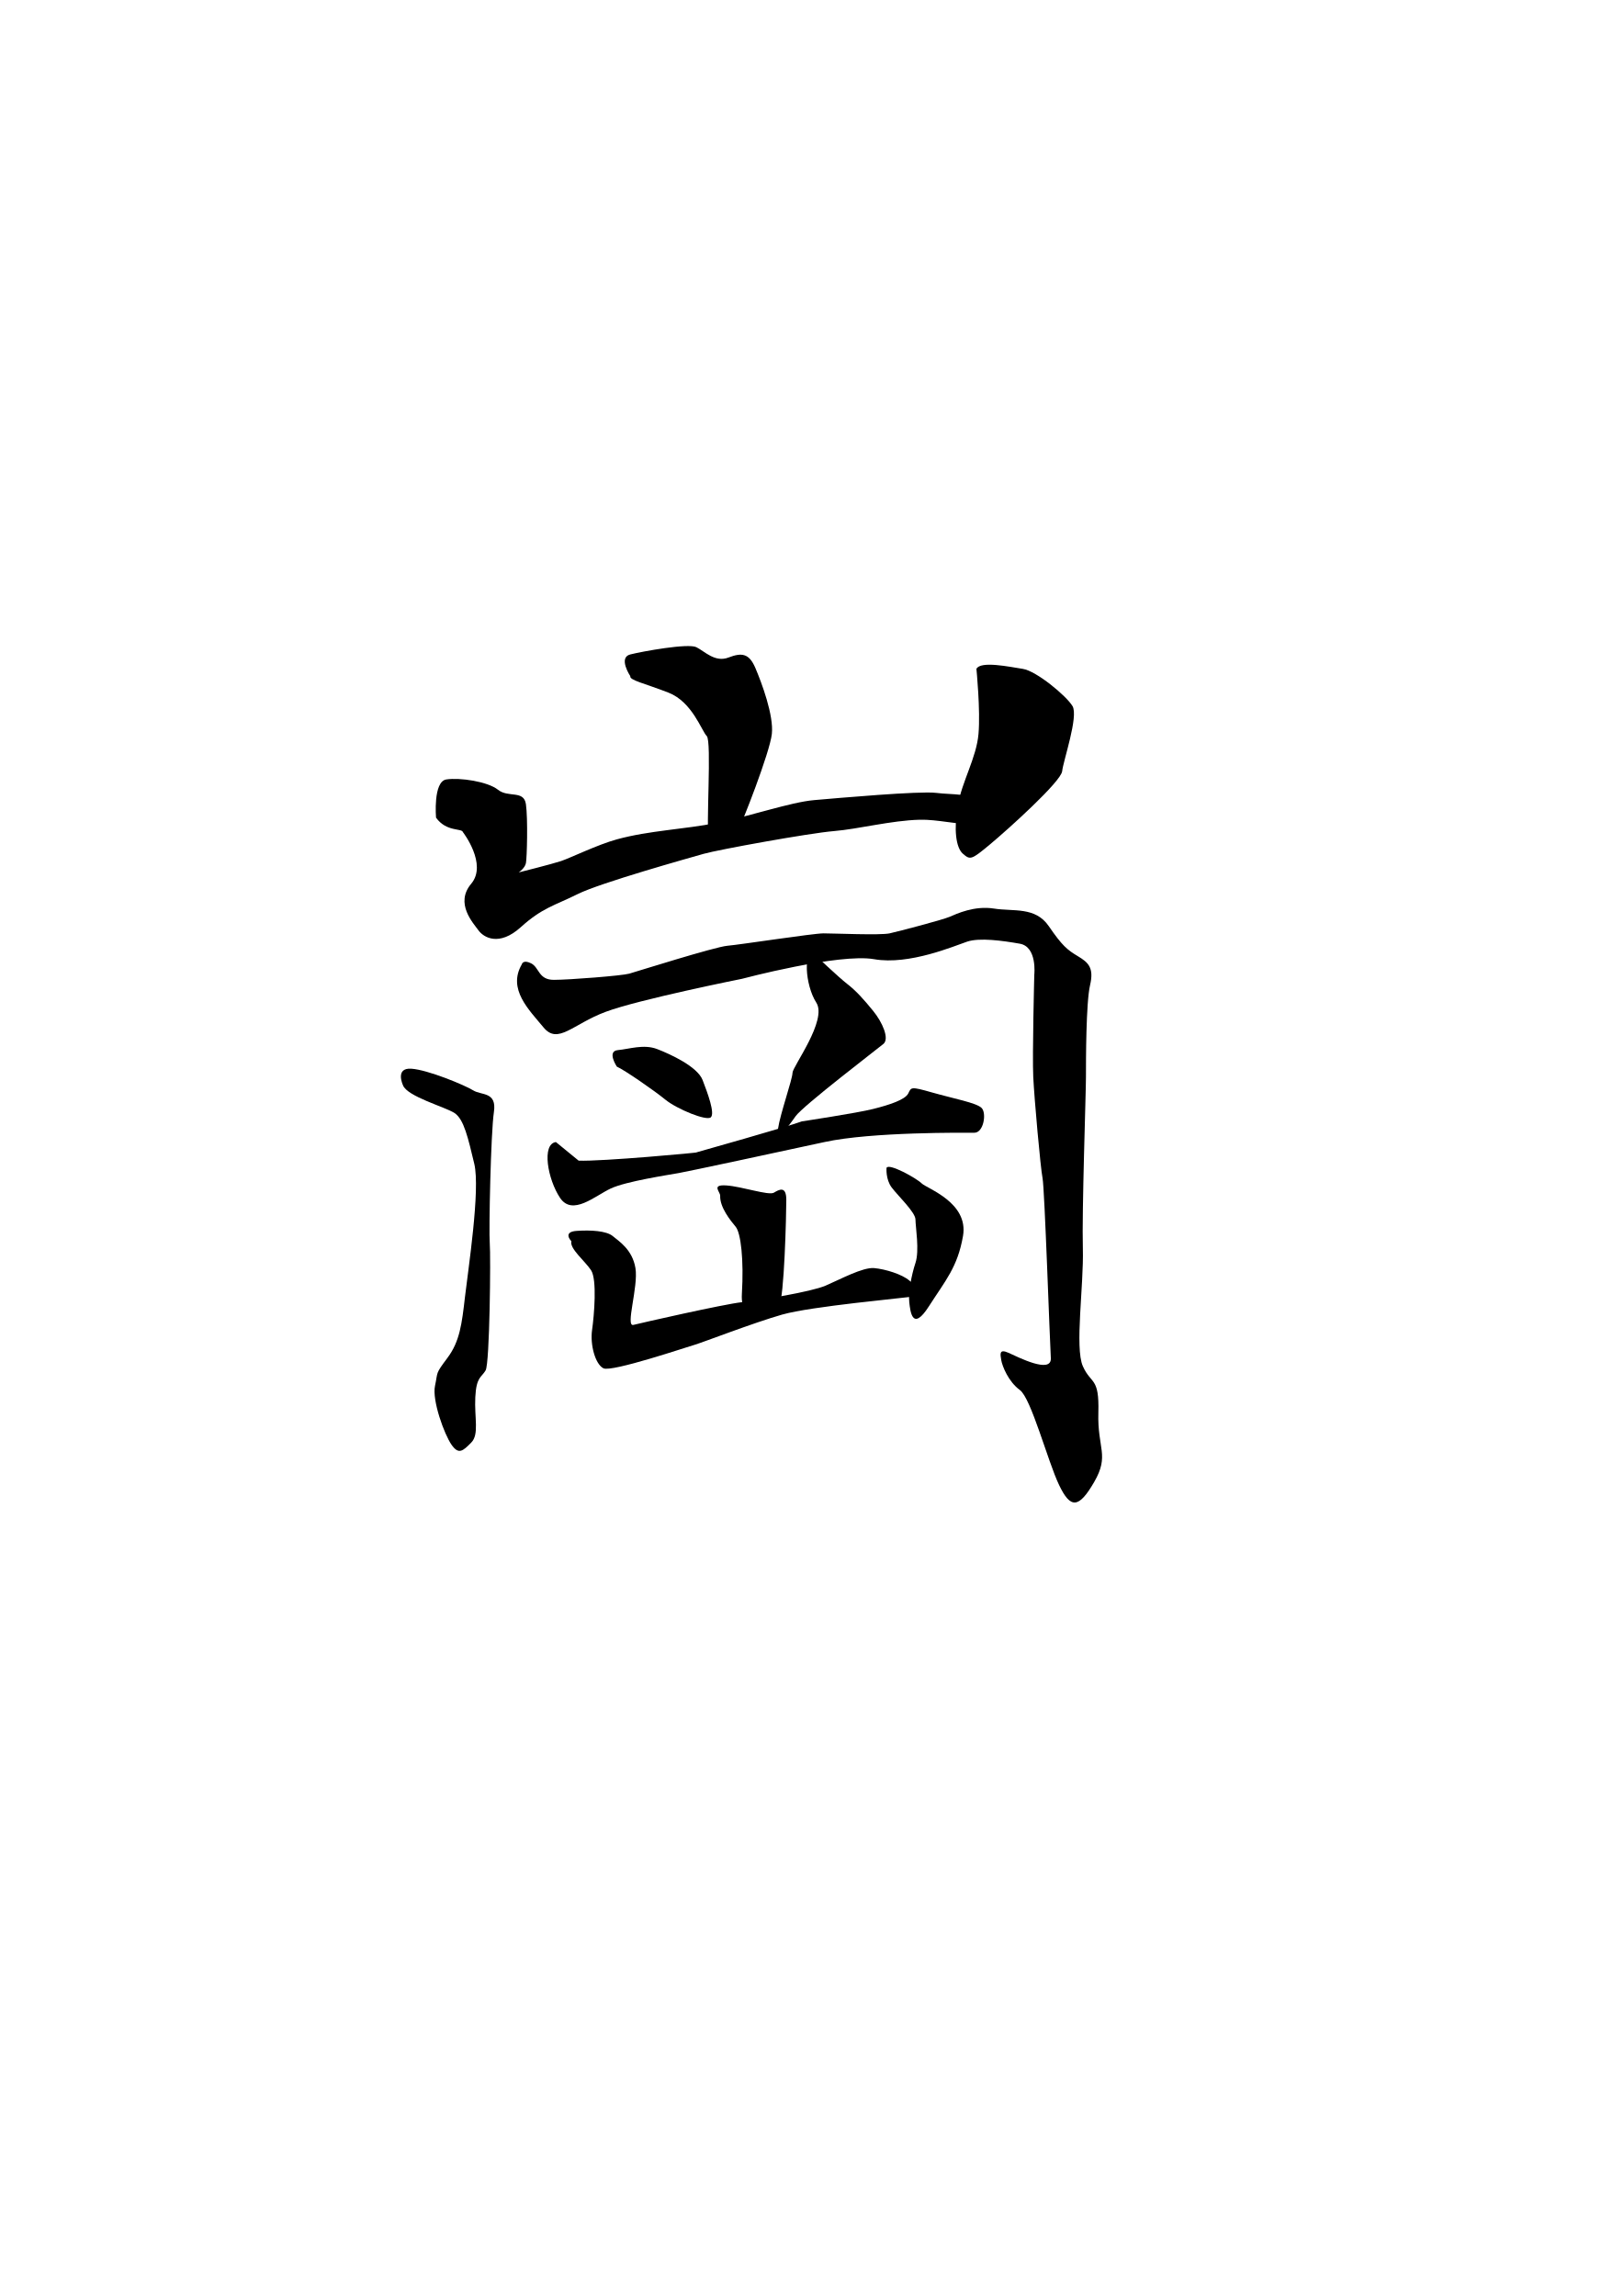
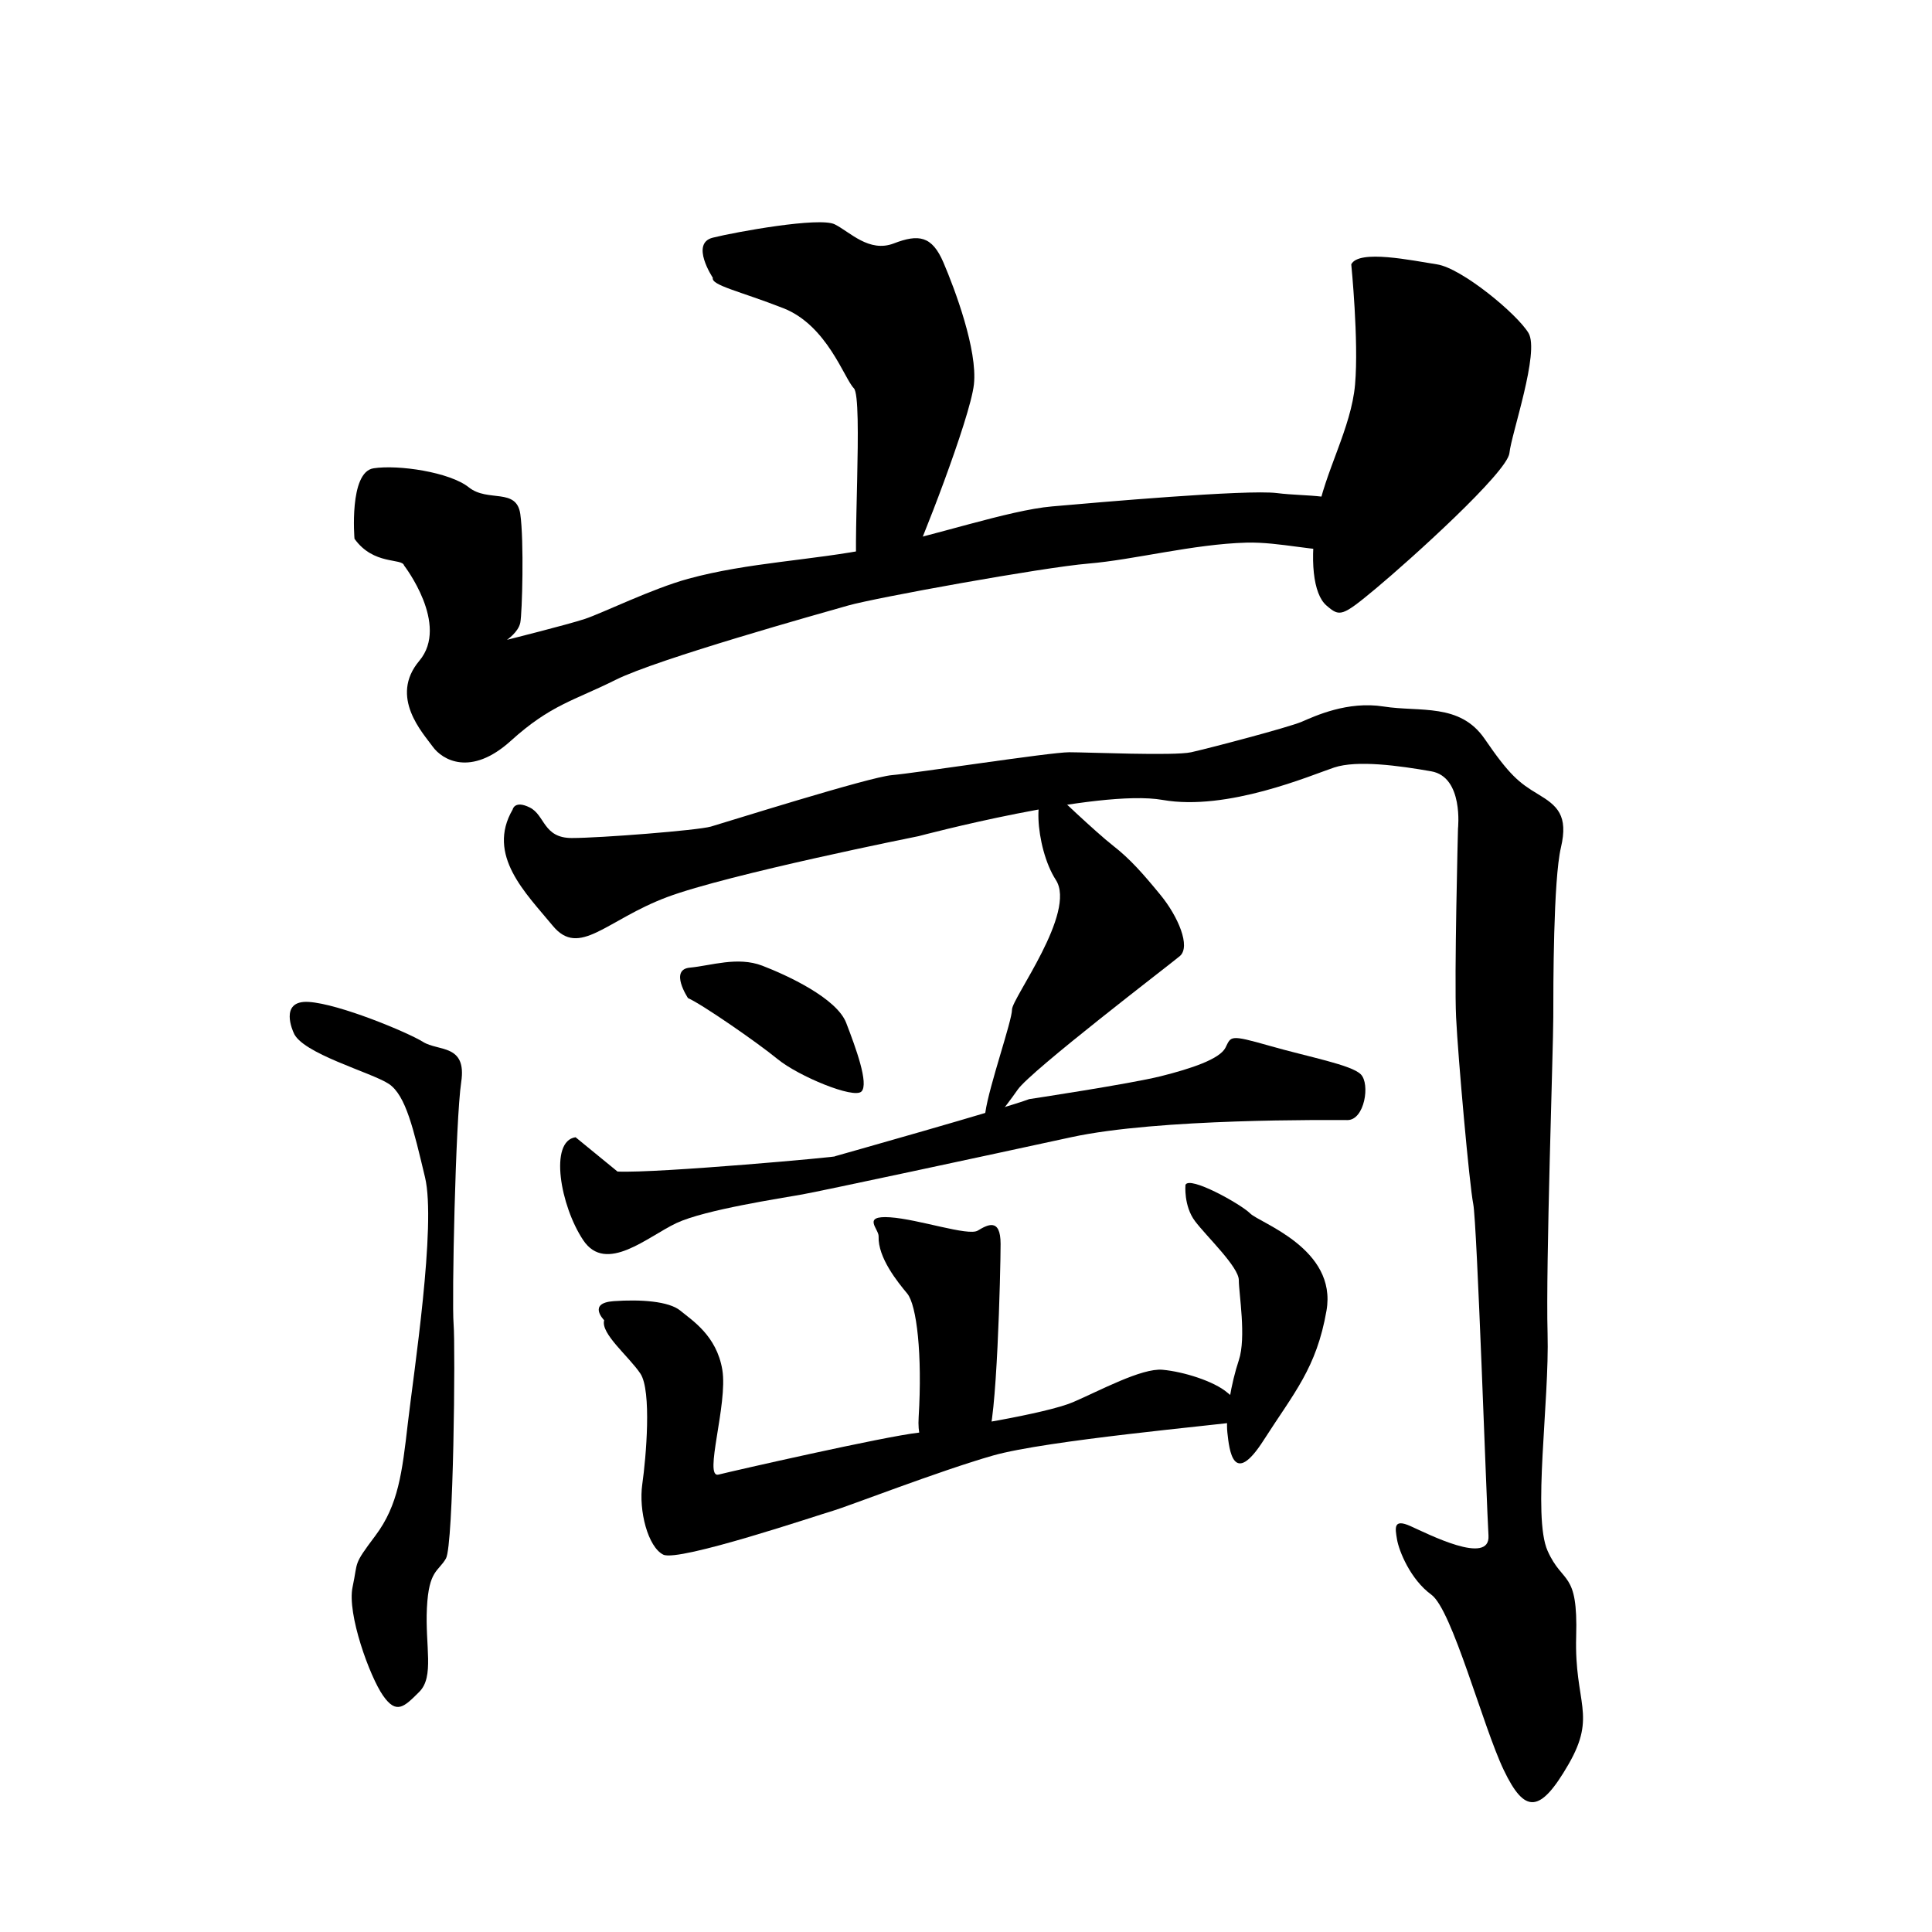
- <svg xmlns="http://www.w3.org/2000/svg" width="210mm" height="297mm" viewBox="0 0 210 297" version="1.1" id="svg8">
+ <svg xmlns="http://www.w3.org/2000/svg" width="512" height="512" viewBox="0 0 135.467 135.467" version="1.1" id="svg8">
  <defs id="defs2" />
-   <g id="layer2" style="display:inline">
-     <path style="fill:#000000;stroke:none;stroke-width:0.265px;stroke-linecap:butt;stroke-linejoin:miter;stroke-opacity:1;fill-opacity:1" d="m 56.394,105.769 c 0,0 -0.401,-4.677 1.336,-4.944 1.737,-0.267 5.345,0.267 6.682,1.336 1.336,1.069 3.341,0 3.608,1.871 0.267,1.871 0.134,6.949 0,7.617 -0.134,0.668 -0.935,1.203 -0.935,1.203 0,0 4.276,-1.069 5.479,-1.47 1.203,-0.401 4.727,-2.125 7.216,-2.806 4.224,-1.156 8.668,-1.282 12.963,-2.138 4.217,-0.84 9.488,-2.673 12.562,-2.94 3.074,-0.267 13.631,-1.203 15.769,-0.935 2.138,0.267 4.41,0 5.613,1.203 1.203,1.203 1.604,1.871 1.604,1.871 0,0 -0.401,0.802 -2.405,0.935 -2.005,0.134 -4.627,-0.598 -6.949,-0.535 -3.728,0.103 -7.884,1.203 -11.092,1.47 -3.207,0.267 -14.967,2.405 -16.838,2.94 -1.871,0.535 -13.363,3.742 -16.303,5.212 -2.94,1.47 -4.544,1.737 -7.35,4.276 -2.806,2.539 -4.811,1.336 -5.479,0.401 -0.668,-0.935 -3.074,-3.474 -0.935,-6.014 2.138,-2.539 -1.069,-6.682 -1.069,-6.682 -0.134,-0.535 -2.138,0 -3.475,-1.871 z" id="path22" />
-     <path style="fill:#000000;stroke:none;stroke-width:0.265px;stroke-linecap:butt;stroke-linejoin:miter;stroke-opacity:1;fill-opacity:1" d="m 126.285,86.525 c 0,0 0.535,5.345 0.267,8.419 -0.267,3.074 -2.138,6.147 -2.673,9.221 -0.535,3.074 -0.267,5.479 0.668,6.281 0.935,0.802 1.069,0.802 3.474,-1.203 2.405,-2.005 9.221,-8.152 9.354,-9.488 0.134,-1.336 2.138,-7.083 1.336,-8.419 -0.802,-1.336 -4.677,-4.544 -6.414,-4.811 -1.737,-0.267 -5.479,-1.069 -6.014,0 z" id="path24" />
-     <path style="fill:#000000;stroke:none;stroke-width:0.265px;stroke-linecap:butt;stroke-linejoin:miter;stroke-opacity:1;fill-opacity:1" d="m 81.517,87.461 c 0,0 -1.604,-2.405 0,-2.806 1.604,-0.401 7.484,-1.47 8.553,-0.935 1.069,0.535 2.405,2.005 4.143,1.336 1.737,-0.668 2.673,-0.535 3.475,1.336 0.802,1.871 2.405,6.147 2.138,8.553 -0.267,2.405 -3.875,11.626 -4.41,12.562 -0.535,0.935 -3.341,2.138 -3.742,0.935 -0.401,-1.203 0.401,-12.562 -0.267,-13.23 -0.668,-0.668 -1.871,-4.41 -4.944,-5.613 -3.074,-1.203 -5.078,-1.604 -4.944,-2.138 z" id="path26" />
-     <path style="fill:#000000;stroke:none;stroke-width:0.265px;stroke-linecap:butt;stroke-linejoin:miter;stroke-opacity:1;fill-opacity:1" d="m 52.118,140.38 c 0,0 -1.069,-2.272 1.069,-2.138 2.138,0.134 6.949,2.138 8.018,2.806 1.069,0.668 3.074,0.134 2.673,2.806 -0.401,2.673 -0.668,15.368 -0.535,16.972 0.134,1.604 0,15.502 -0.535,16.437 -0.535,0.935 -1.203,0.802 -1.336,3.474 -0.134,2.673 0.535,4.811 -0.535,5.88 -1.069,1.069 -1.604,1.604 -2.539,0.267 -0.935,-1.336 -2.539,-5.746 -2.138,-7.617 0.401,-1.871 0,-1.47 1.604,-3.608 1.604,-2.138 1.871,-4.41 2.272,-7.884 0.401,-3.474 2.005,-13.898 1.203,-17.239 -0.802,-3.341 -1.336,-5.746 -2.539,-6.548 -1.203,-0.802 -6.147,-2.138 -6.682,-3.608 z" id="path28" />
-     <path style="fill:#000000;stroke:none;stroke-width:0.265px;stroke-linecap:butt;stroke-linejoin:miter;stroke-opacity:1;fill-opacity:1" d="m 67.486,124.745 c 0,0 0.134,-0.668 1.203,-0.134 1.069,0.535 0.935,2.138 2.94,2.138 2.005,0 8.82,-0.535 9.755,-0.802 0.935,-0.267 11.092,-3.474 12.695,-3.608 1.604,-0.134 11.092,-1.604 12.428,-1.604 1.336,0 7.35,0.267 8.553,0 1.203,-0.267 6.815,-1.737 7.751,-2.138 0.935,-0.401 3.207,-1.47 5.746,-1.069 2.539,0.401 5.345,-0.267 7.083,2.272 1.737,2.539 2.405,3.074 3.742,3.875 1.336,0.802 2.138,1.47 1.604,3.742 -0.535,2.272 -0.535,9.755 -0.535,11.893 0,2.138 -0.535,17.373 -0.401,22.183 0.134,4.811 -1.069,12.829 0,15.234 1.069,2.405 2.138,1.336 2.005,6.014 -0.134,4.677 1.47,5.479 -0.535,8.954 -2.005,3.475 -3.074,3.475 -4.544,0.401 -1.47,-3.074 -3.608,-11.225 -5.078,-12.294 -1.47,-1.069 -2.272,-3.074 -2.405,-3.875 -0.134,-0.802 -0.267,-1.47 0.935,-0.935 1.203,0.535 5.613,2.806 5.479,0.668 -0.134,-2.138 -0.802,-21.916 -1.069,-23.252 -0.267,-1.336 -1.069,-10.29 -1.203,-13.096 -0.134,-2.806 0.134,-13.23 0.134,-13.23 0,0 0.401,-3.608 -1.871,-4.009 -2.272,-0.401 -5.212,-0.802 -6.815,-0.267 -1.604,0.535 -7.484,3.074 -12.027,2.272 -4.544,-0.802 -17.105,2.539 -17.105,2.539 0,0 -13.363,2.673 -17.64,4.276 -4.276,1.604 -6.147,4.276 -8.018,2.005 -1.871,-2.272 -4.677,-4.944 -2.806,-8.152 z" id="path30" />
-     <path style="fill:#000000;stroke:none;stroke-width:0.265px;stroke-linecap:butt;stroke-linejoin:miter;stroke-opacity:1;fill-opacity:1" d="m 79.78,137.975 c 0,0 -1.336,-2.005 0.134,-2.138 1.47,-0.134 3.341,-0.802 5.078,-0.134 1.737,0.668 5.212,2.272 5.88,4.009 0.668,1.737 1.604,4.276 1.069,4.811 -0.535,0.535 -4.41,-1.069 -5.88,-2.272 -1.47,-1.203 -5.345,-3.875 -6.281,-4.276 z" id="path32" />
-     <path style="fill:#000000;stroke:none;stroke-width:0.265px;stroke-linecap:butt;stroke-linejoin:miter;stroke-opacity:1;fill-opacity:1" d="m 105.438,123.542 c 0,0 2.94,2.806 4.143,3.742 1.203,0.935 2.138,2.005 3.341,3.474 1.203,1.47 2.138,3.608 1.336,4.276 -0.802,0.668 -10.424,8.018 -11.359,9.354 -0.935,1.336 -2.539,3.474 -2.272,1.604 0.267,-1.871 1.871,-6.414 1.871,-7.216 0,-0.802 4.544,-6.815 3.074,-9.087 -1.47,-2.272 -1.737,-7.083 -0.134,-6.147 z" id="path34" />
-     <path style="fill:#000000;stroke:none;stroke-width:0.265px;stroke-linecap:butt;stroke-linejoin:miter;stroke-opacity:1;fill-opacity:1" d="m 71.896,147.73 2.94,2.405 c 2.806,0.134 15.954,-1.069 15.234,-1.069 0,0 11.99,-3.378 13.631,-4.009 0,0 7.083,-1.069 9.221,-1.604 2.138,-0.535 4.143,-1.203 4.544,-2.005 0.401,-0.802 0.267,-0.935 3.074,-0.134 2.806,0.802 5.746,1.336 6.414,2.005 0.668,0.668 0.267,3.207 -0.935,3.207 -1.203,0 -13.23,-0.134 -19.377,1.203 -6.147,1.336 -17.373,3.742 -18.843,4.009 -1.47,0.267 -6.815,1.069 -8.82,2.005 -2.005,0.935 -4.944,3.608 -6.548,1.203 -1.604,-2.405 -2.405,-6.949 -0.535,-7.216 z" id="path36" />
-     <path style="fill:#000000;stroke:none;stroke-width:0.265px;stroke-linecap:butt;stroke-linejoin:miter;stroke-opacity:1;fill-opacity:1" d="m 73.9,160.559 c 0,0 -1.203,-1.203 0.668,-1.336 1.871,-0.134 3.875,0 4.677,0.668 0.802,0.668 2.539,1.737 2.94,4.143 0.401,2.405 -1.336,7.617 -0.267,7.35 1.069,-0.267 11.626,-2.673 14.032,-2.94 2.405,-0.267 8.954,-1.336 10.824,-2.138 1.871,-0.802 4.811,-2.405 6.281,-2.272 1.47,0.134 3.608,0.802 4.544,1.604 0.935,0.802 2.806,1.737 1.069,2.005 -1.737,0.267 -13.764,1.336 -17.506,2.405 -3.742,1.069 -10.29,3.608 -11.225,3.875 -0.935,0.267 -10.824,3.608 -11.893,3.074 -1.069,-0.535 -1.737,-3.074 -1.47,-4.944 0.267,-1.871 0.668,-6.548 -0.134,-7.751 -0.802,-1.203 -2.806,-2.806 -2.539,-3.742 z" id="path38" />
-     <path style="fill:#000000;stroke:none;stroke-width:0.265px;stroke-linecap:butt;stroke-linejoin:miter;stroke-opacity:1;fill-opacity:1" d="m 114.659,151.071 c 0,0 -0.134,1.47 0.668,2.539 0.802,1.069 3.074,3.207 3.074,4.143 0,0.935 0.535,4.009 0,5.613 -0.535,1.604 -0.935,3.875 -0.802,5.078 0.134,1.203 0.401,3.875 2.539,0.535 2.138,-3.341 3.707,-5.054 4.41,-9.087 0.759,-4.352 -4.677,-6.147 -5.345,-6.815 -0.668,-0.668 -4.276,-2.673 -4.544,-2.005 z" id="path40" />
-     <path style="fill:#000000;stroke:none;stroke-width:0.265px;stroke-linecap:butt;stroke-linejoin:miter;stroke-opacity:1;fill-opacity:1" d="m 93.143,154.679 c 0.02,-0.519 -1.203,-1.47 0.802,-1.336 2.005,0.134 5.479,1.336 6.147,0.935 0.668,-0.401 1.604,-0.935 1.604,0.935 0,1.871 -0.267,12.829 -0.935,13.631 -0.668,0.802 -5.078,2.94 -4.811,-1.47 0.267,-4.41 -0.134,-7.884 -0.802,-8.686 -0.668,-0.802 -2.062,-2.516 -2.005,-4.009 z" id="path42" />
+   <g id="layer2" style="display:inline" transform="translate(0,-161.5333)">
+     <path style="fill:#000000;fill-opacity:1;stroke:none;stroke-width:0.265px;stroke-linecap:butt;stroke-linejoin:miter;stroke-opacity:1" d="m 24.856,199.313 c 0,0 -0.401,-4.677 1.336,-4.944 1.737,-0.267 5.345,0.267 6.682,1.336 1.336,1.069 3.341,0 3.608,1.871 0.267,1.871 0.134,6.949 0,7.617 -0.134,0.668 -0.935,1.203 -0.935,1.203 0,0 4.276,-1.069 5.479,-1.47 1.203,-0.401 4.727,-2.125 7.216,-2.806 4.224,-1.156 8.668,-1.282 12.963,-2.138 4.217,-0.84 9.488,-2.673 12.562,-2.94 3.074,-0.267 13.631,-1.203 15.769,-0.935 2.138,0.267 4.41,0 5.613,1.203 1.203,1.203 1.604,1.871 1.604,1.871 0,0 -0.401,0.802 -2.405,0.935 -2.005,0.134 -4.627,-0.598 -6.949,-0.535 -3.728,0.103 -7.884,1.203 -11.092,1.47 -3.207,0.267 -14.967,2.405 -16.838,2.94 -1.871,0.535 -13.363,3.742 -16.303,5.212 -2.94,1.47 -4.544,1.737 -7.35,4.276 -2.806,2.539 -4.811,1.336 -5.479,0.401 -0.668,-0.935 -3.074,-3.474 -0.935,-6.014 2.138,-2.539 -1.069,-6.682 -1.069,-6.682 -0.134,-0.535 -2.138,0 -3.475,-1.871 z" id="path22" />
+     <path style="fill:#000000;fill-opacity:1;stroke:none;stroke-width:0.265px;stroke-linecap:butt;stroke-linejoin:miter;stroke-opacity:1" d="m 94.747,180.07 c 0,0 0.535,5.345 0.267,8.419 -0.267,3.074 -2.138,6.147 -2.673,9.221 -0.535,3.074 -0.267,5.479 0.668,6.281 0.935,0.802 1.069,0.802 3.474,-1.203 2.405,-2.005 9.221,-8.152 9.354,-9.488 0.134,-1.336 2.138,-7.083 1.336,-8.419 -0.802,-1.336 -4.677,-4.544 -6.414,-4.811 -1.737,-0.267 -5.479,-1.069 -6.014,0 z" id="path24" />
+     <path style="fill:#000000;fill-opacity:1;stroke:none;stroke-width:0.265px;stroke-linecap:butt;stroke-linejoin:miter;stroke-opacity:1" d="m 49.979,181.005 c 0,0 -1.604,-2.405 0,-2.806 1.604,-0.401 7.484,-1.47 8.553,-0.935 1.069,0.535 2.405,2.005 4.143,1.336 1.737,-0.668 2.673,-0.535 3.475,1.336 0.802,1.871 2.405,6.147 2.138,8.553 -0.267,2.405 -3.875,11.626 -4.41,12.562 -0.535,0.935 -3.341,2.138 -3.742,0.935 -0.401,-1.203 0.401,-12.562 -0.267,-13.23 -0.668,-0.668 -1.871,-4.41 -4.944,-5.613 -3.074,-1.203 -5.078,-1.604 -4.944,-2.138 z" id="path26" />
+     <path style="fill:#000000;fill-opacity:1;stroke:none;stroke-width:0.265px;stroke-linecap:butt;stroke-linejoin:miter;stroke-opacity:1" d="m 20.58,233.924 c 0,0 -1.069,-2.272 1.069,-2.138 2.138,0.134 6.949,2.138 8.018,2.806 1.069,0.668 3.074,0.134 2.673,2.806 -0.401,2.673 -0.668,15.368 -0.535,16.972 0.134,1.604 0,15.502 -0.535,16.437 -0.535,0.935 -1.203,0.802 -1.336,3.474 -0.134,2.673 0.535,4.811 -0.535,5.88 -1.069,1.069 -1.604,1.604 -2.539,0.267 -0.935,-1.336 -2.539,-5.746 -2.138,-7.617 0.401,-1.871 0,-1.47 1.604,-3.608 1.604,-2.138 1.871,-4.41 2.272,-7.884 0.401,-3.474 2.005,-13.898 1.203,-17.239 -0.802,-3.341 -1.336,-5.746 -2.539,-6.548 -1.203,-0.802 -6.147,-2.138 -6.682,-3.608 z" id="path28" />
+     <path style="fill:#000000;fill-opacity:1;stroke:none;stroke-width:0.265px;stroke-linecap:butt;stroke-linejoin:miter;stroke-opacity:1" d="m 35.948,218.289 c 0,0 0.134,-0.668 1.203,-0.134 1.069,0.535 0.935,2.138 2.94,2.138 2.005,0 8.82,-0.535 9.755,-0.802 0.935,-0.267 11.092,-3.474 12.695,-3.608 1.604,-0.134 11.092,-1.604 12.428,-1.604 1.336,0 7.35,0.267 8.553,0 1.203,-0.267 6.815,-1.737 7.751,-2.138 0.935,-0.401 3.207,-1.47 5.746,-1.069 2.539,0.401 5.345,-0.267 7.083,2.272 1.737,2.539 2.405,3.074 3.742,3.875 1.336,0.802 2.138,1.47 1.604,3.742 -0.535,2.272 -0.535,9.755 -0.535,11.893 0,2.138 -0.535,17.373 -0.401,22.183 0.134,4.811 -1.069,12.829 0,15.234 1.069,2.405 2.138,1.336 2.005,6.014 -0.134,4.677 1.47,5.479 -0.535,8.954 -2.005,3.475 -3.074,3.475 -4.544,0.401 -1.47,-3.074 -3.608,-11.225 -5.078,-12.294 -1.47,-1.069 -2.272,-3.074 -2.405,-3.875 -0.134,-0.802 -0.267,-1.47 0.935,-0.935 1.203,0.535 5.613,2.806 5.479,0.668 -0.134,-2.138 -0.802,-21.916 -1.069,-23.252 -0.267,-1.336 -1.069,-10.29 -1.203,-13.096 -0.134,-2.806 0.134,-13.23 0.134,-13.23 0,0 0.401,-3.608 -1.871,-4.009 -2.272,-0.401 -5.212,-0.802 -6.815,-0.267 -1.604,0.535 -7.484,3.074 -12.027,2.272 -4.544,-0.802 -17.105,2.539 -17.105,2.539 0,0 -13.363,2.673 -17.64,4.276 -4.276,1.604 -6.147,4.276 -8.018,2.005 -1.871,-2.272 -4.677,-4.944 -2.806,-8.152 z" id="path30" />
+     <path style="fill:#000000;fill-opacity:1;stroke:none;stroke-width:0.265px;stroke-linecap:butt;stroke-linejoin:miter;stroke-opacity:1" d="m 48.242,231.519 c 0,0 -1.336,-2.005 0.134,-2.138 1.47,-0.134 3.341,-0.802 5.078,-0.134 1.737,0.668 5.212,2.272 5.88,4.009 0.668,1.737 1.604,4.276 1.069,4.811 -0.535,0.535 -4.41,-1.069 -5.88,-2.272 -1.47,-1.203 -5.345,-3.875 -6.281,-4.276 z" id="path32" />
+     <path style="fill:#000000;fill-opacity:1;stroke:none;stroke-width:0.265px;stroke-linecap:butt;stroke-linejoin:miter;stroke-opacity:1" d="m 73.9,217.086 c 0,0 2.94,2.806 4.143,3.742 1.203,0.935 2.138,2.005 3.341,3.474 1.203,1.47 2.138,3.608 1.336,4.276 -0.802,0.668 -10.424,8.018 -11.359,9.354 -0.935,1.336 -2.539,3.474 -2.272,1.604 0.267,-1.871 1.871,-6.414 1.871,-7.216 0,-0.802 4.544,-6.815 3.074,-9.087 -1.47,-2.272 -1.737,-7.083 -0.134,-6.147 z" id="path34" />
+     <path style="fill:#000000;fill-opacity:1;stroke:none;stroke-width:0.265px;stroke-linecap:butt;stroke-linejoin:miter;stroke-opacity:1" d="m 40.358,241.274 2.94,2.405 c 2.806,0.134 15.954,-1.069 15.234,-1.069 0,0 11.99,-3.378 13.631,-4.009 0,0 7.083,-1.069 9.221,-1.604 2.138,-0.535 4.143,-1.203 4.544,-2.005 0.401,-0.802 0.267,-0.935 3.074,-0.134 2.806,0.802 5.746,1.336 6.414,2.005 0.668,0.668 0.267,3.207 -0.935,3.207 -1.203,0 -13.23,-0.134 -19.377,1.203 -6.147,1.336 -17.373,3.742 -18.843,4.009 -1.47,0.267 -6.815,1.069 -8.82,2.005 -2.005,0.935 -4.944,3.608 -6.548,1.203 -1.604,-2.405 -2.405,-6.949 -0.535,-7.216 z" id="path36" />
+     <path style="fill:#000000;fill-opacity:1;stroke:none;stroke-width:0.265px;stroke-linecap:butt;stroke-linejoin:miter;stroke-opacity:1" d="m 42.362,254.103 c 0,0 -1.203,-1.203 0.668,-1.336 1.871,-0.134 3.875,0 4.677,0.668 0.802,0.668 2.539,1.737 2.94,4.143 0.401,2.405 -1.336,7.617 -0.267,7.35 1.069,-0.267 11.626,-2.673 14.032,-2.94 2.405,-0.267 8.954,-1.336 10.824,-2.138 1.871,-0.802 4.811,-2.405 6.281,-2.272 1.47,0.134 3.608,0.802 4.544,1.604 0.935,0.802 2.806,1.737 1.069,2.005 -1.737,0.267 -13.764,1.336 -17.506,2.405 -3.742,1.069 -10.29,3.608 -11.225,3.875 -0.935,0.267 -10.824,3.608 -11.893,3.074 -1.069,-0.535 -1.737,-3.074 -1.47,-4.944 0.267,-1.871 0.668,-6.548 -0.134,-7.751 -0.802,-1.203 -2.806,-2.806 -2.539,-3.742 z" id="path38" />
+     <path style="fill:#000000;fill-opacity:1;stroke:none;stroke-width:0.265px;stroke-linecap:butt;stroke-linejoin:miter;stroke-opacity:1" d="m 83.121,244.615 c 0,0 -0.134,1.47 0.668,2.539 0.802,1.069 3.074,3.207 3.074,4.143 0,0.935 0.535,4.009 0,5.613 -0.535,1.604 -0.935,3.875 -0.802,5.078 0.134,1.203 0.401,3.875 2.539,0.535 2.138,-3.341 3.707,-5.054 4.41,-9.087 0.759,-4.352 -4.677,-6.147 -5.345,-6.815 -0.668,-0.668 -4.276,-2.673 -4.544,-2.005 z" id="path40" />
+     <path style="fill:#000000;fill-opacity:1;stroke:none;stroke-width:0.265px;stroke-linecap:butt;stroke-linejoin:miter;stroke-opacity:1" d="m 61.606,248.223 c 0.02,-0.519 -1.203,-1.47 0.802,-1.336 2.005,0.134 5.479,1.336 6.147,0.935 0.668,-0.401 1.604,-0.935 1.604,0.935 0,1.871 -0.267,12.829 -0.935,13.631 -0.668,0.802 -5.078,2.94 -4.811,-1.47 0.267,-4.41 -0.134,-7.884 -0.802,-8.686 -0.668,-0.802 -2.062,-2.516 -2.005,-4.009 z" id="path42" />
  </g>
</svg>
